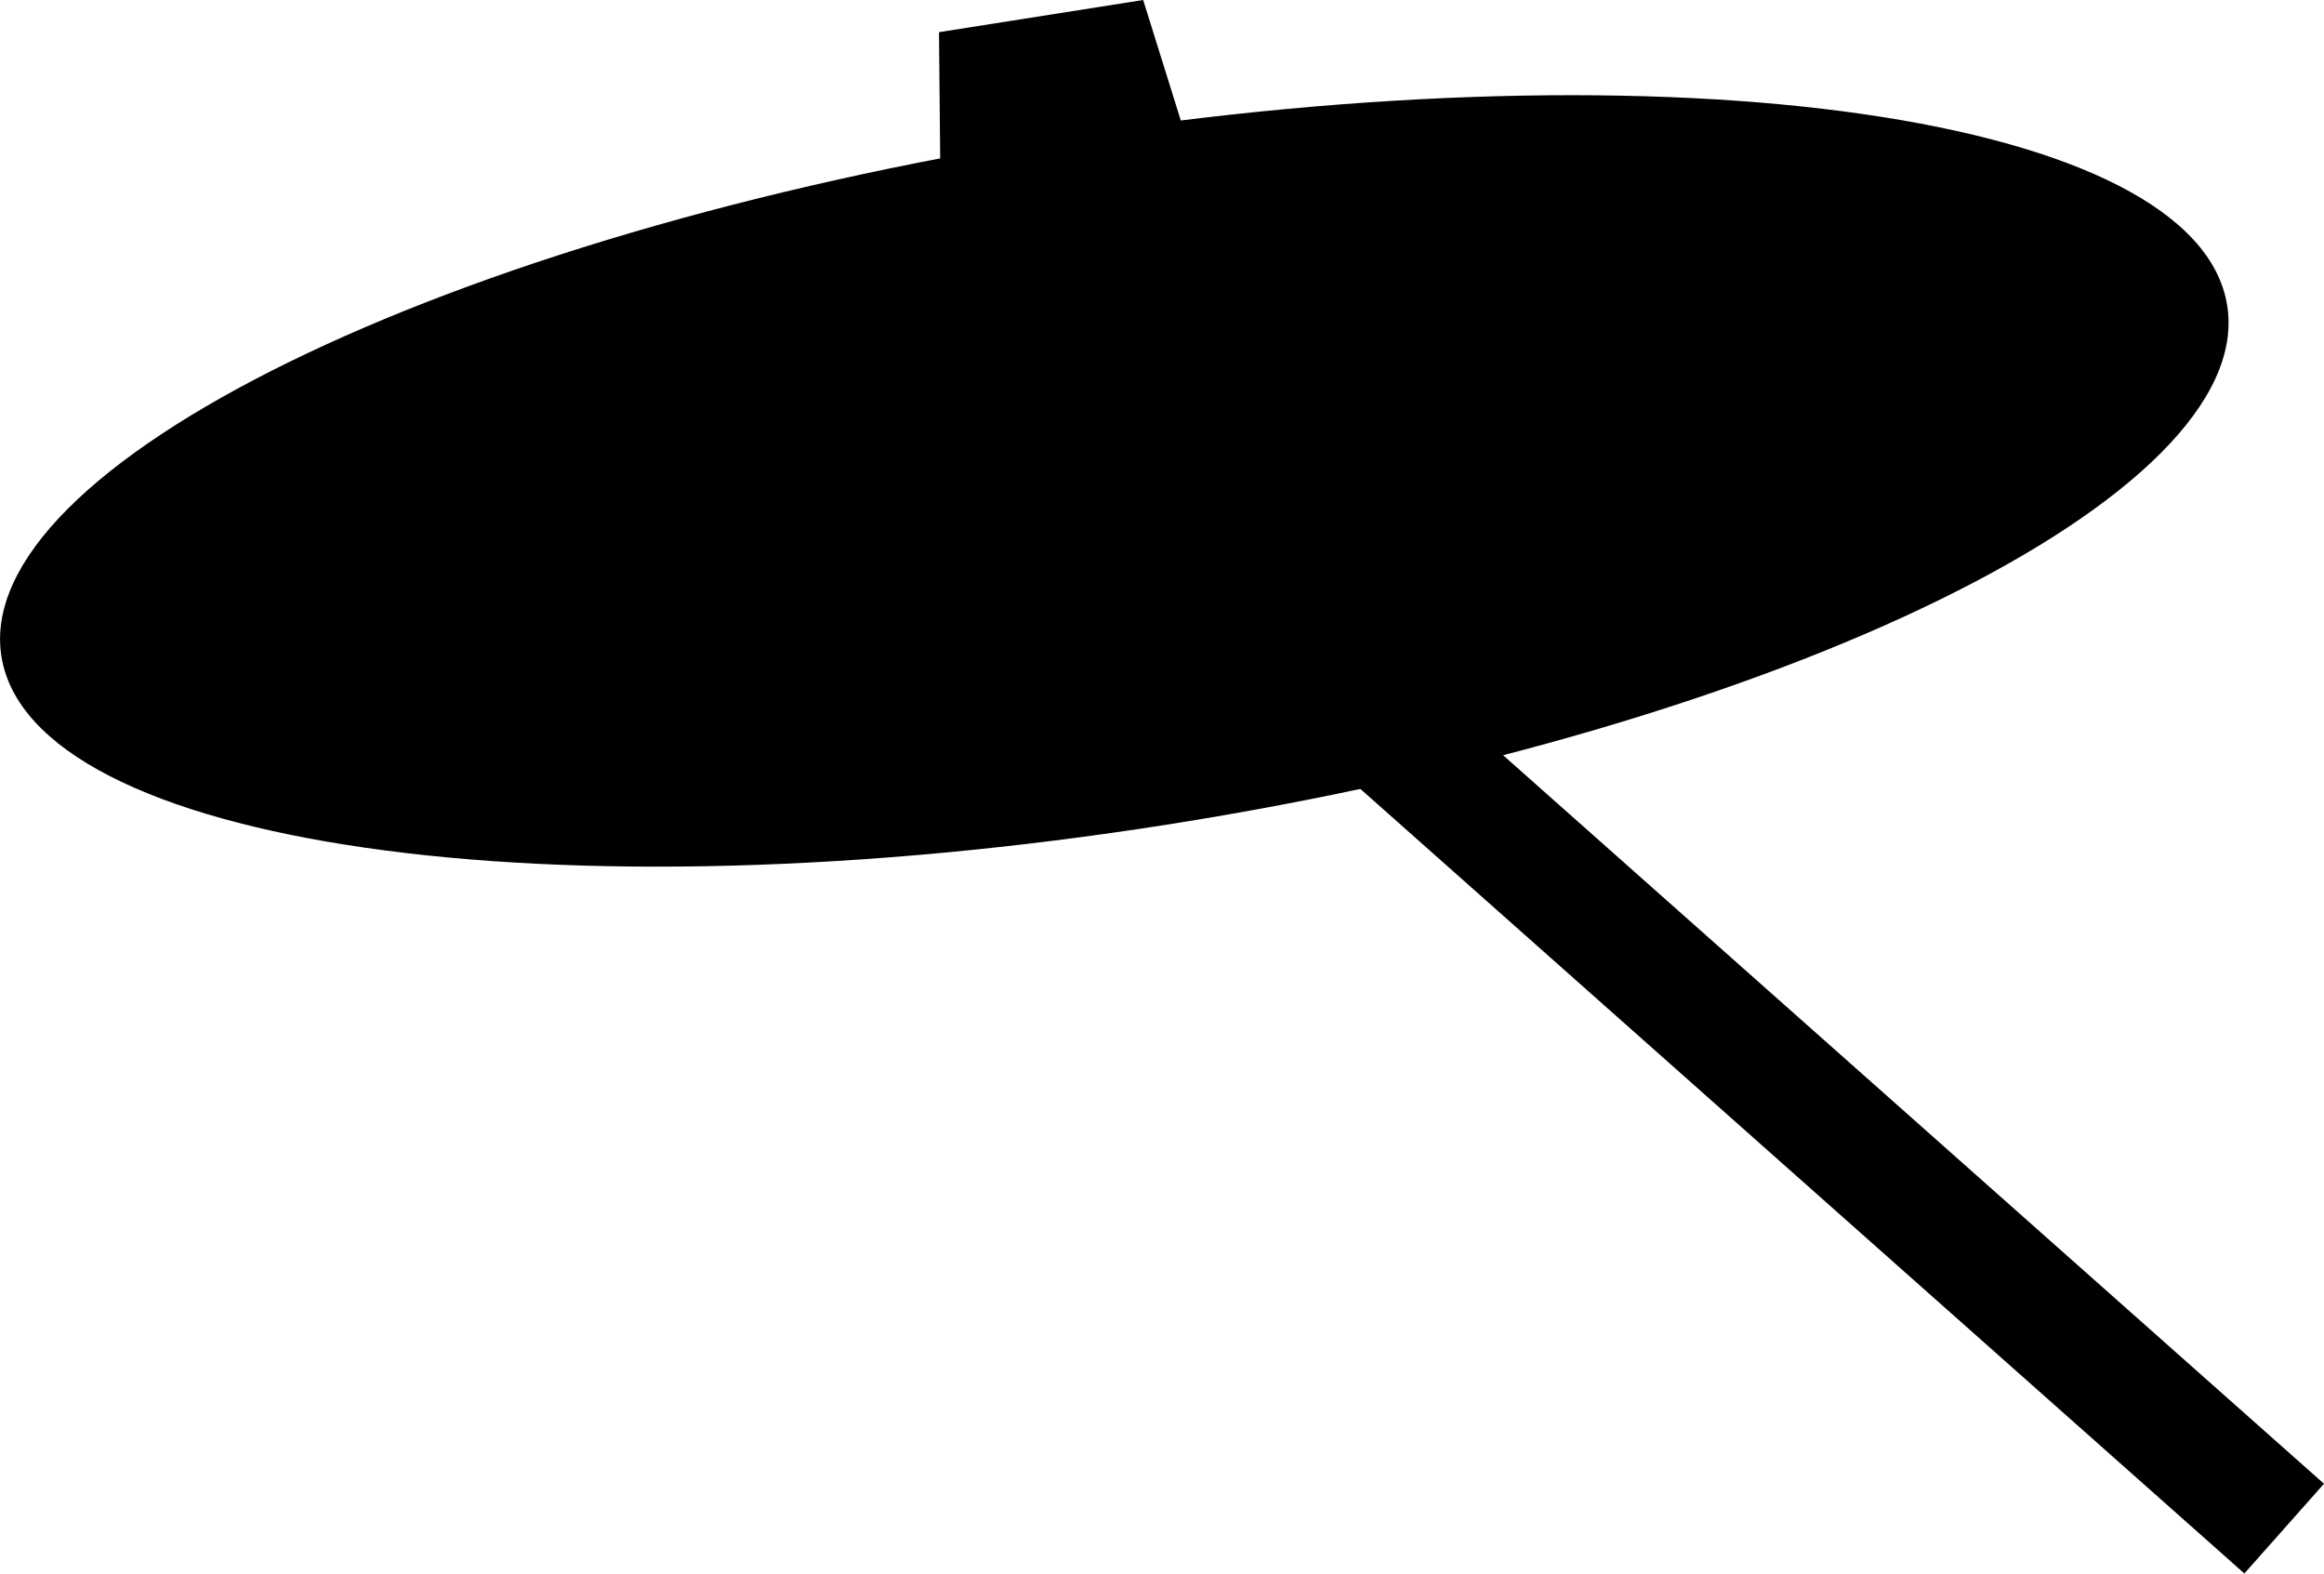
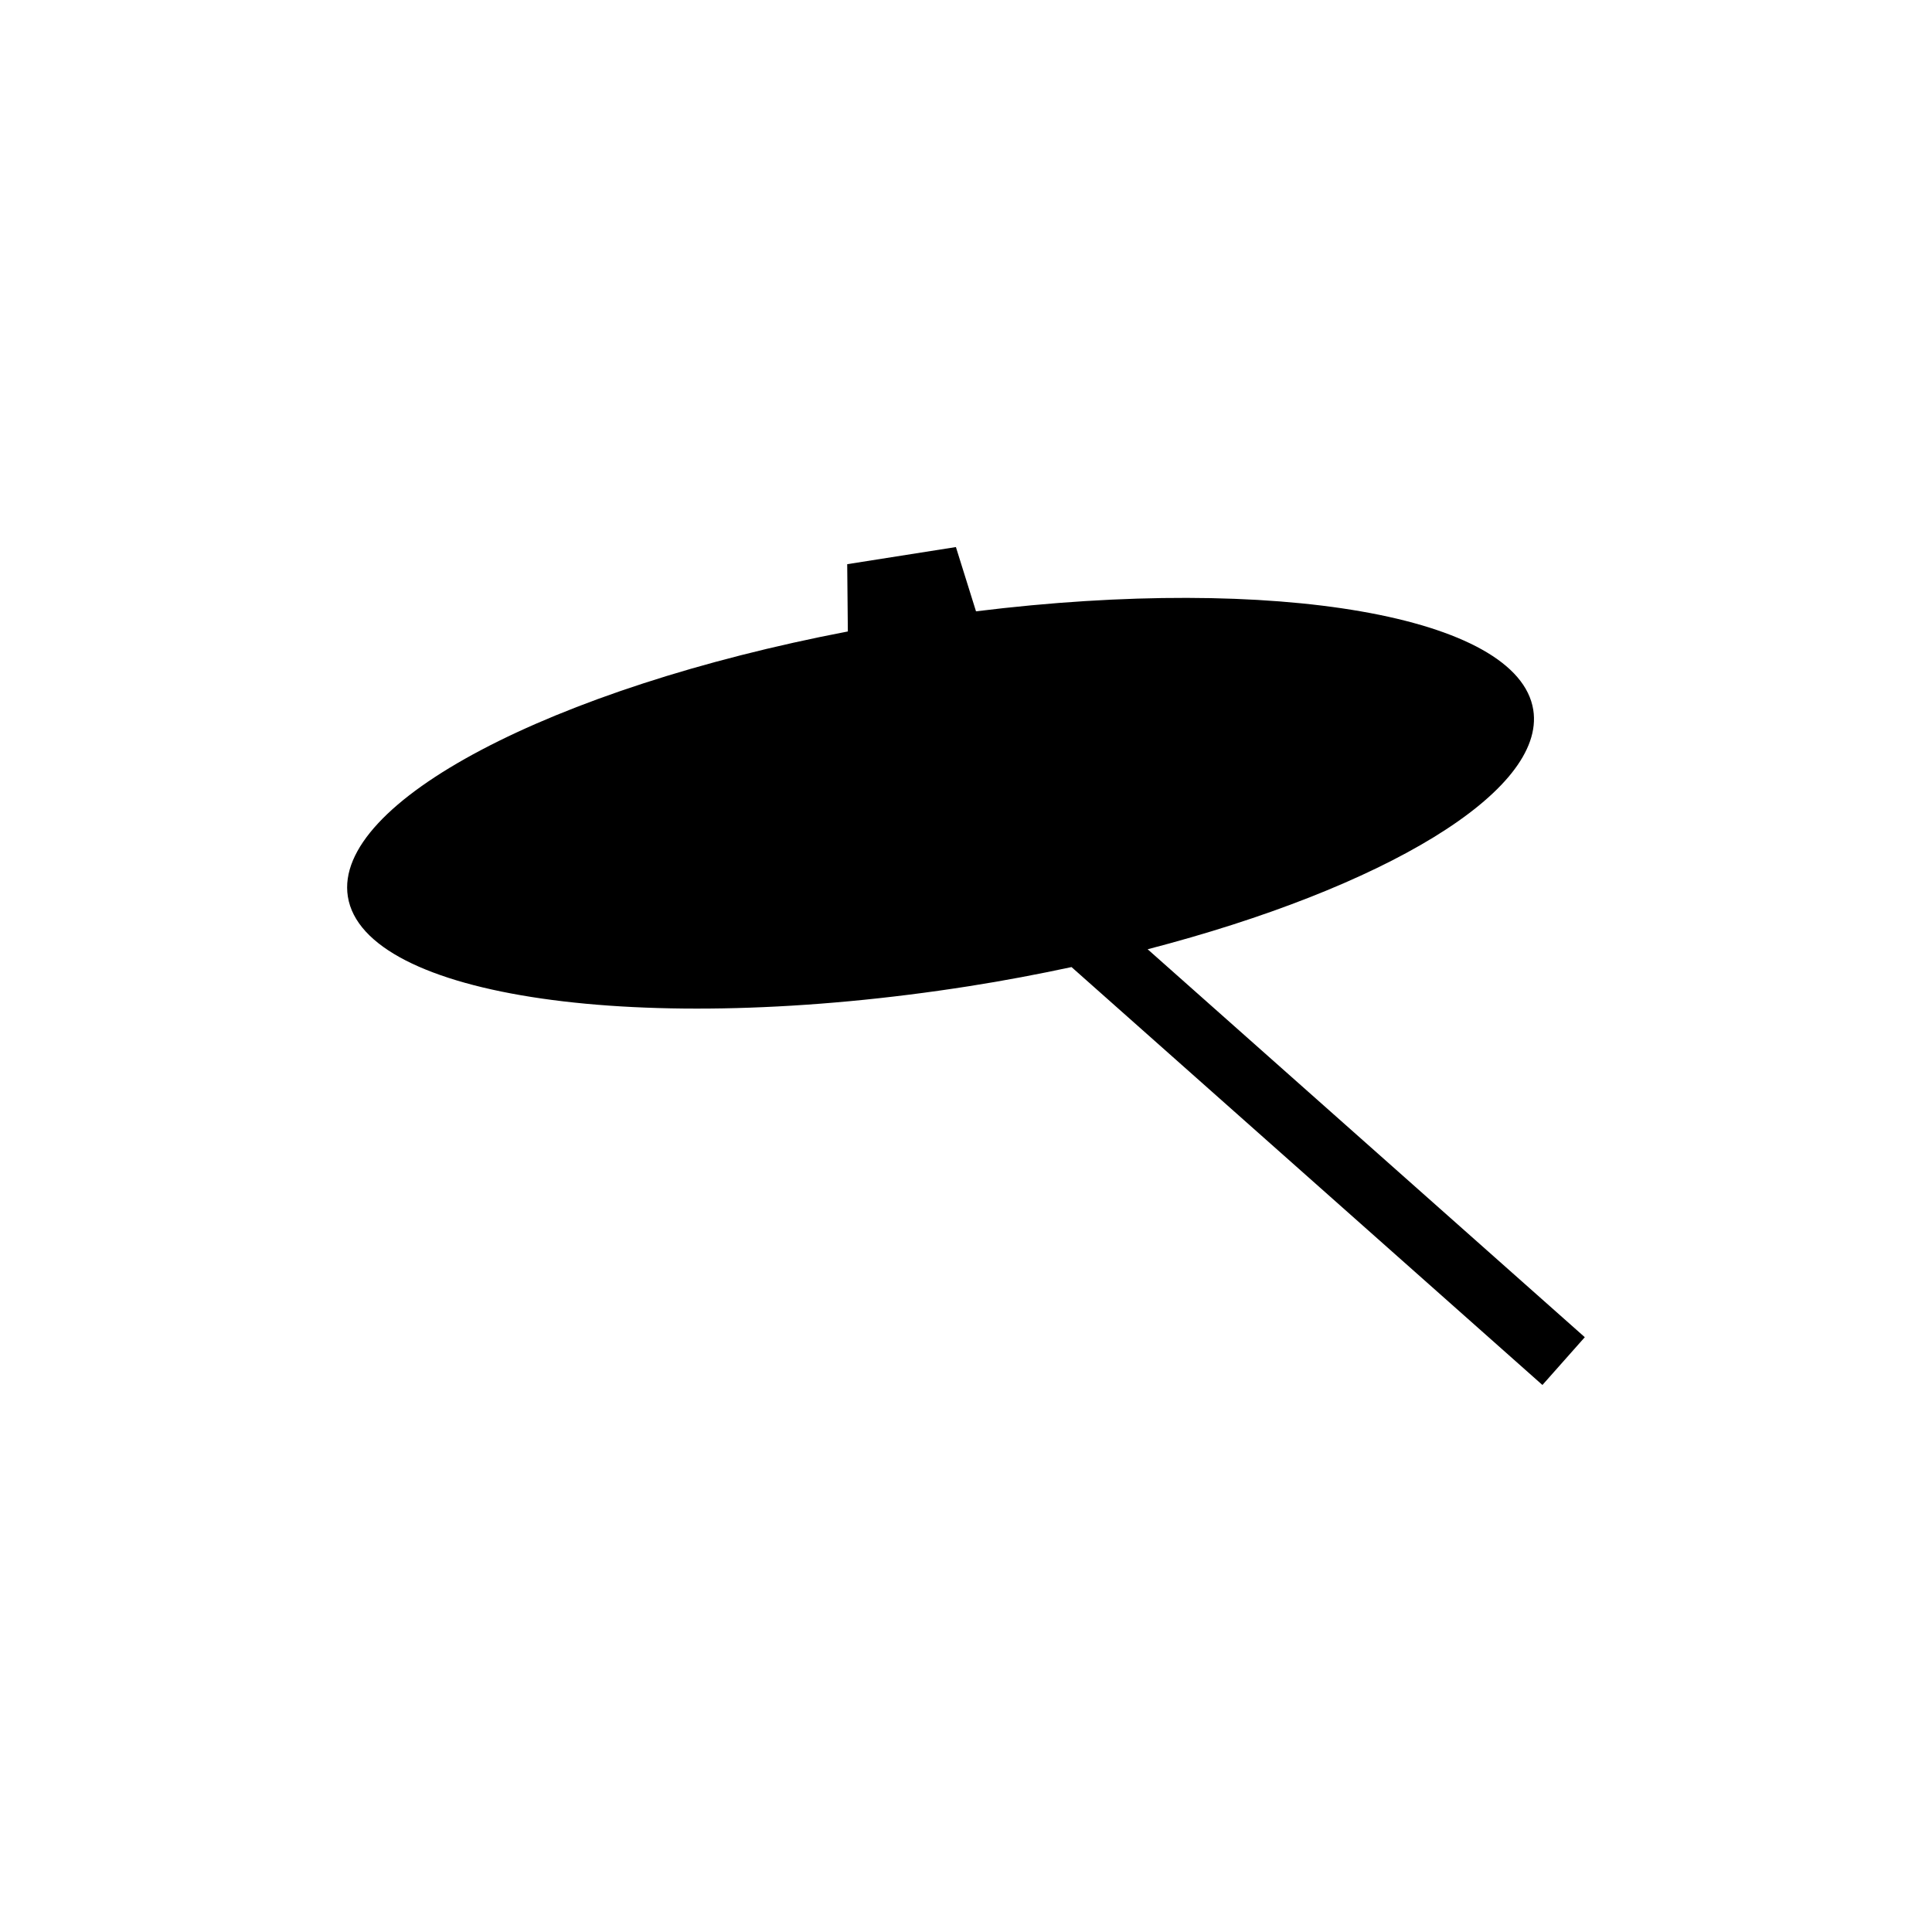
- <svg xmlns="http://www.w3.org/2000/svg" version="1.1" id="Layer_1" x="0px" y="0px" viewBox="0 0 28.829 19.517" style="enable-background:new 0 0 28.829 19.517;" xml:space="preserve">
-   <g>
-     <ellipse transform="matrix(0.9878 -0.1556 0.1556 0.9878 -0.7598 2.2228)" cx="13.823" cy="5.966" rx="13.976" ry="4.313" />
-     <ellipse transform="matrix(0.9878 -0.1556 0.1556 0.9878 -0.4993 2.1606)" cx="13.556" cy="4.271" rx="3.567" ry="1.716" />
-     <polygon points="14.181,0 11.648,0.399 11.688,4.565 15.423,3.977  " />
-   </g>
-   <line style="fill:none;stroke:#000000;stroke-width:1.488;stroke-miterlimit:10;" x1="11.702" y1="4.2" x2="28.335" y2="18.96" />
+ <svg xmlns="http://www.w3.org/2000/svg" version="1.1" id="Layer_1" x="0px" y="0px" width="44.999px" height="45px" viewBox="0 0 44.999 45" enable-background="new 0 0 44.999 45" xml:space="preserve">
+   <path d="M36.913,31.146l-10.182-9.036c5.492-1.426,9.281-3.673,8.982-5.575c-0.347-2.197-6.022-3.156-12.98-2.296l-0.468-1.497  l-2.532,0.399l0.015,1.567c-6.886,1.319-11.992,3.977-11.646,6.174c0.371,2.354,6.852,3.287,14.477,2.087  c0.816-0.128,1.607-0.279,2.379-0.444l10.968,9.734L36.913,31.146z" />
</svg>
